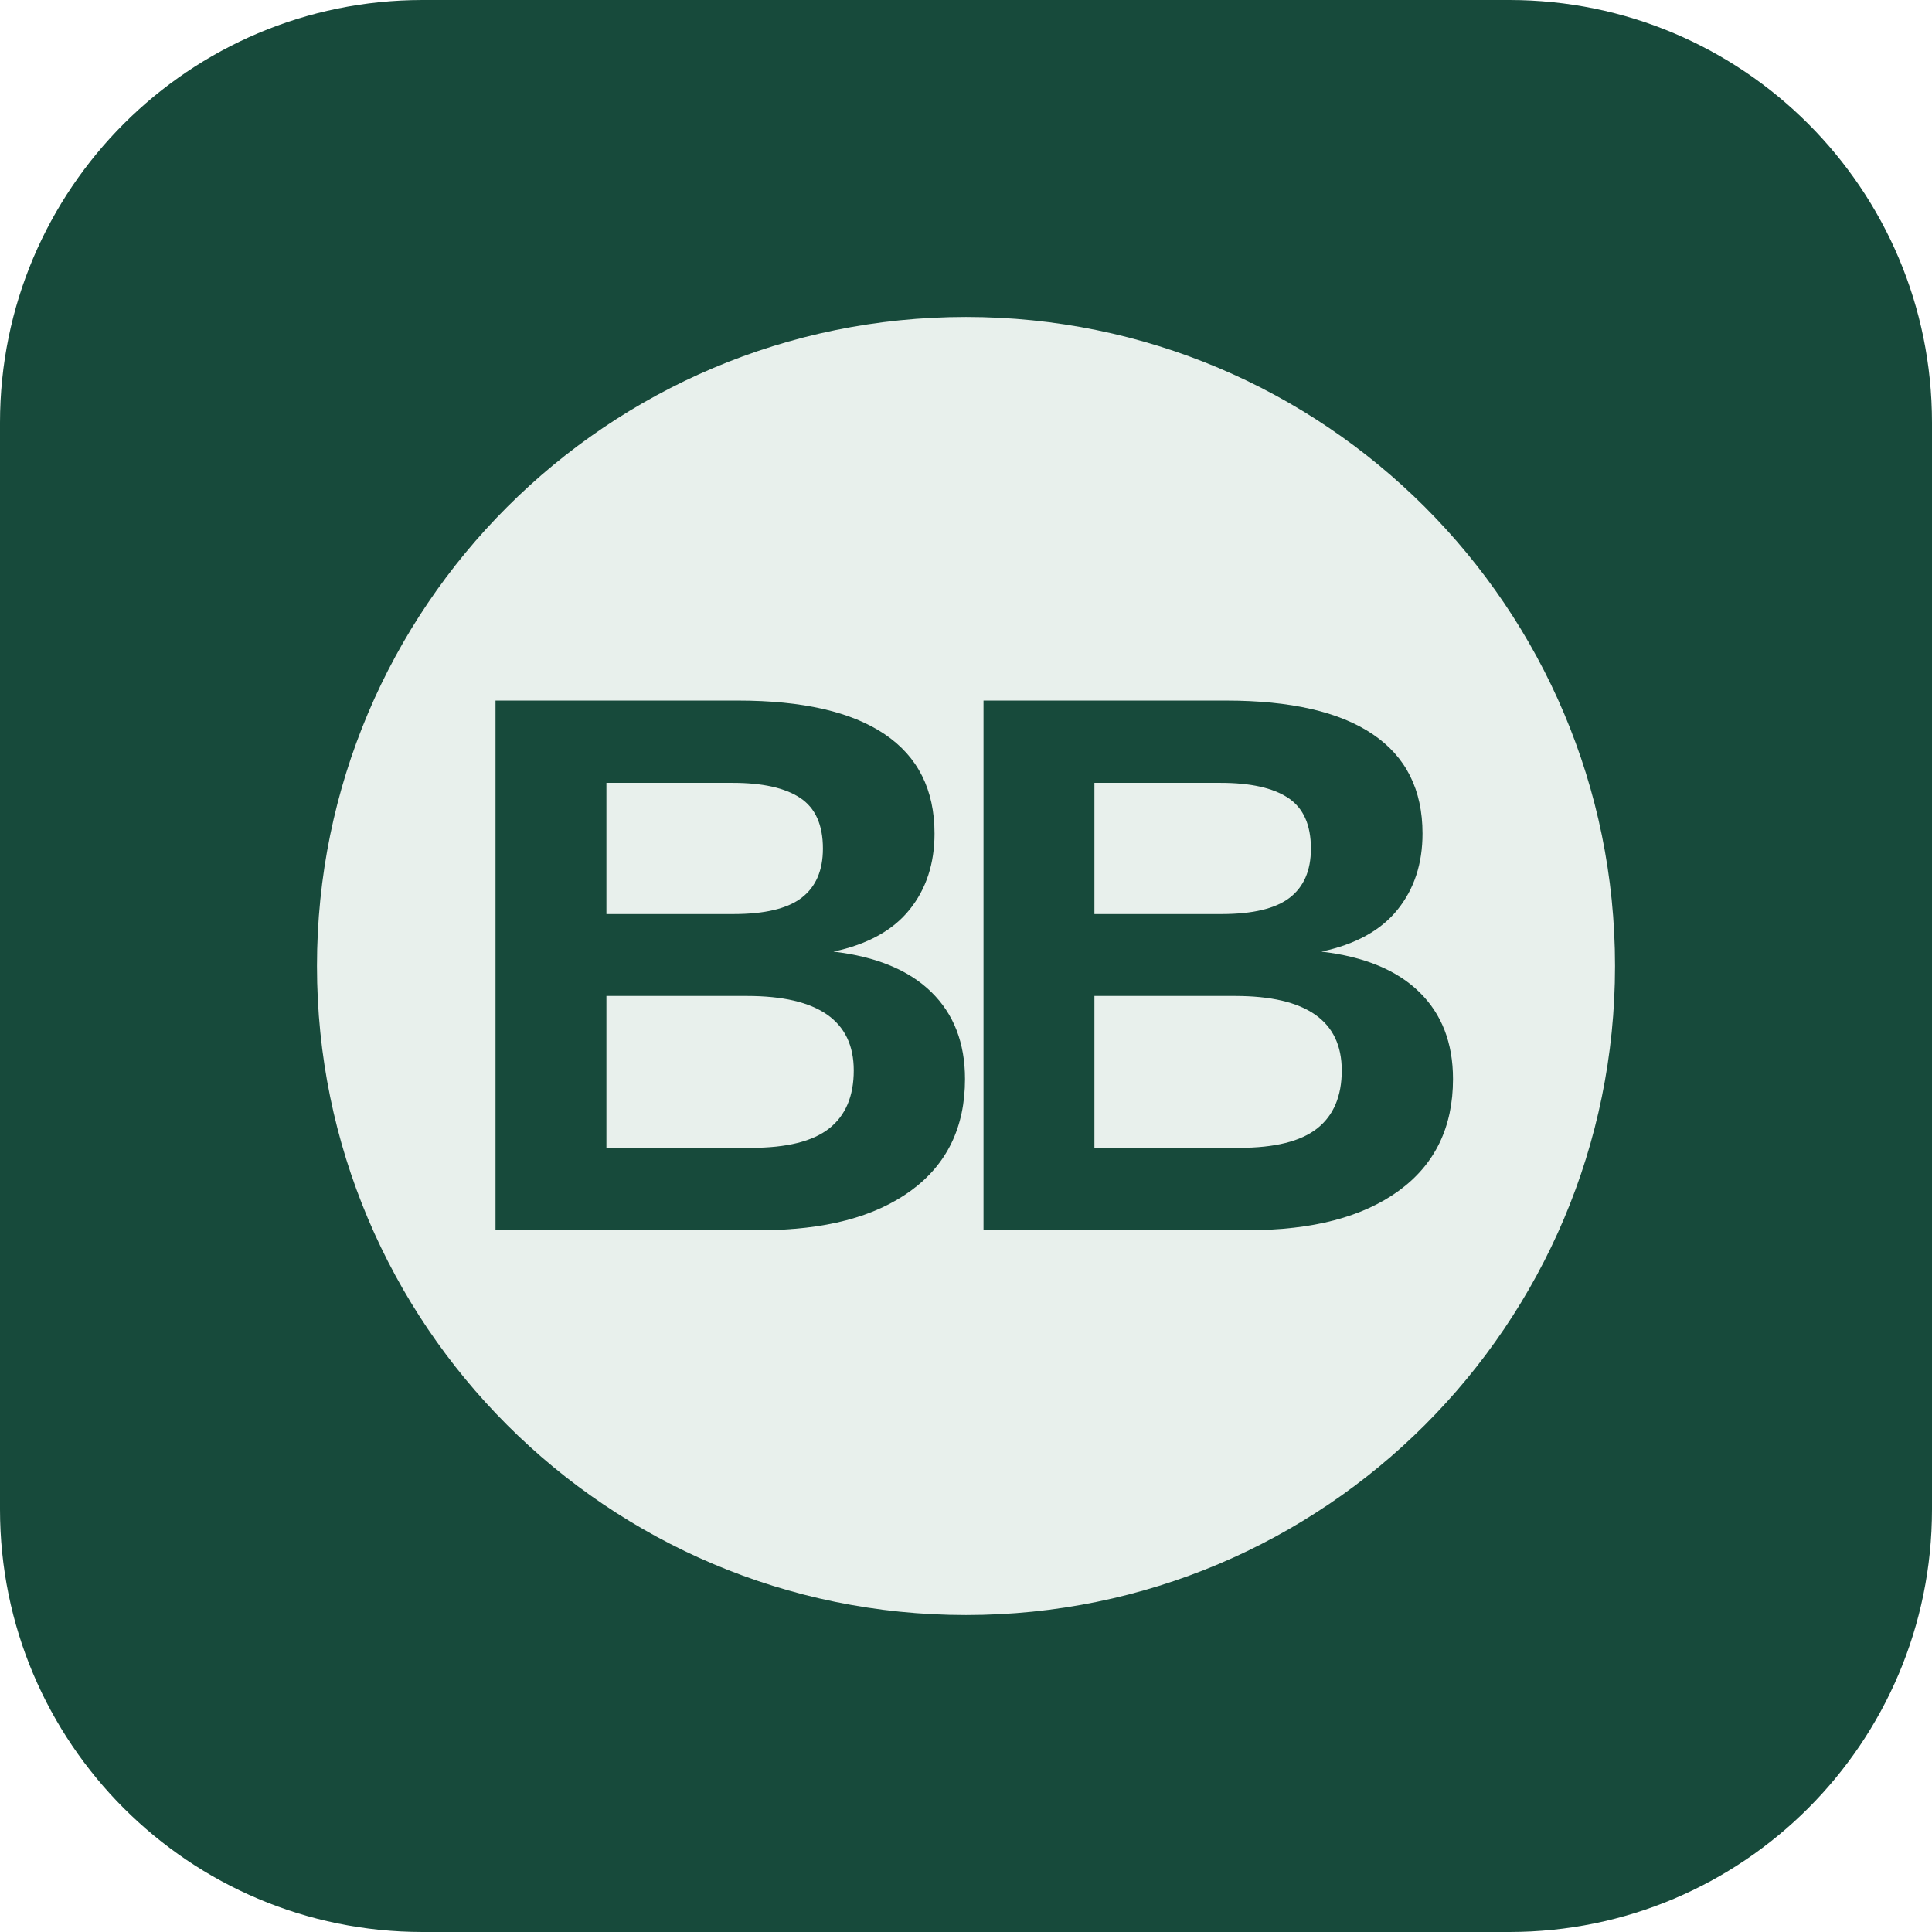
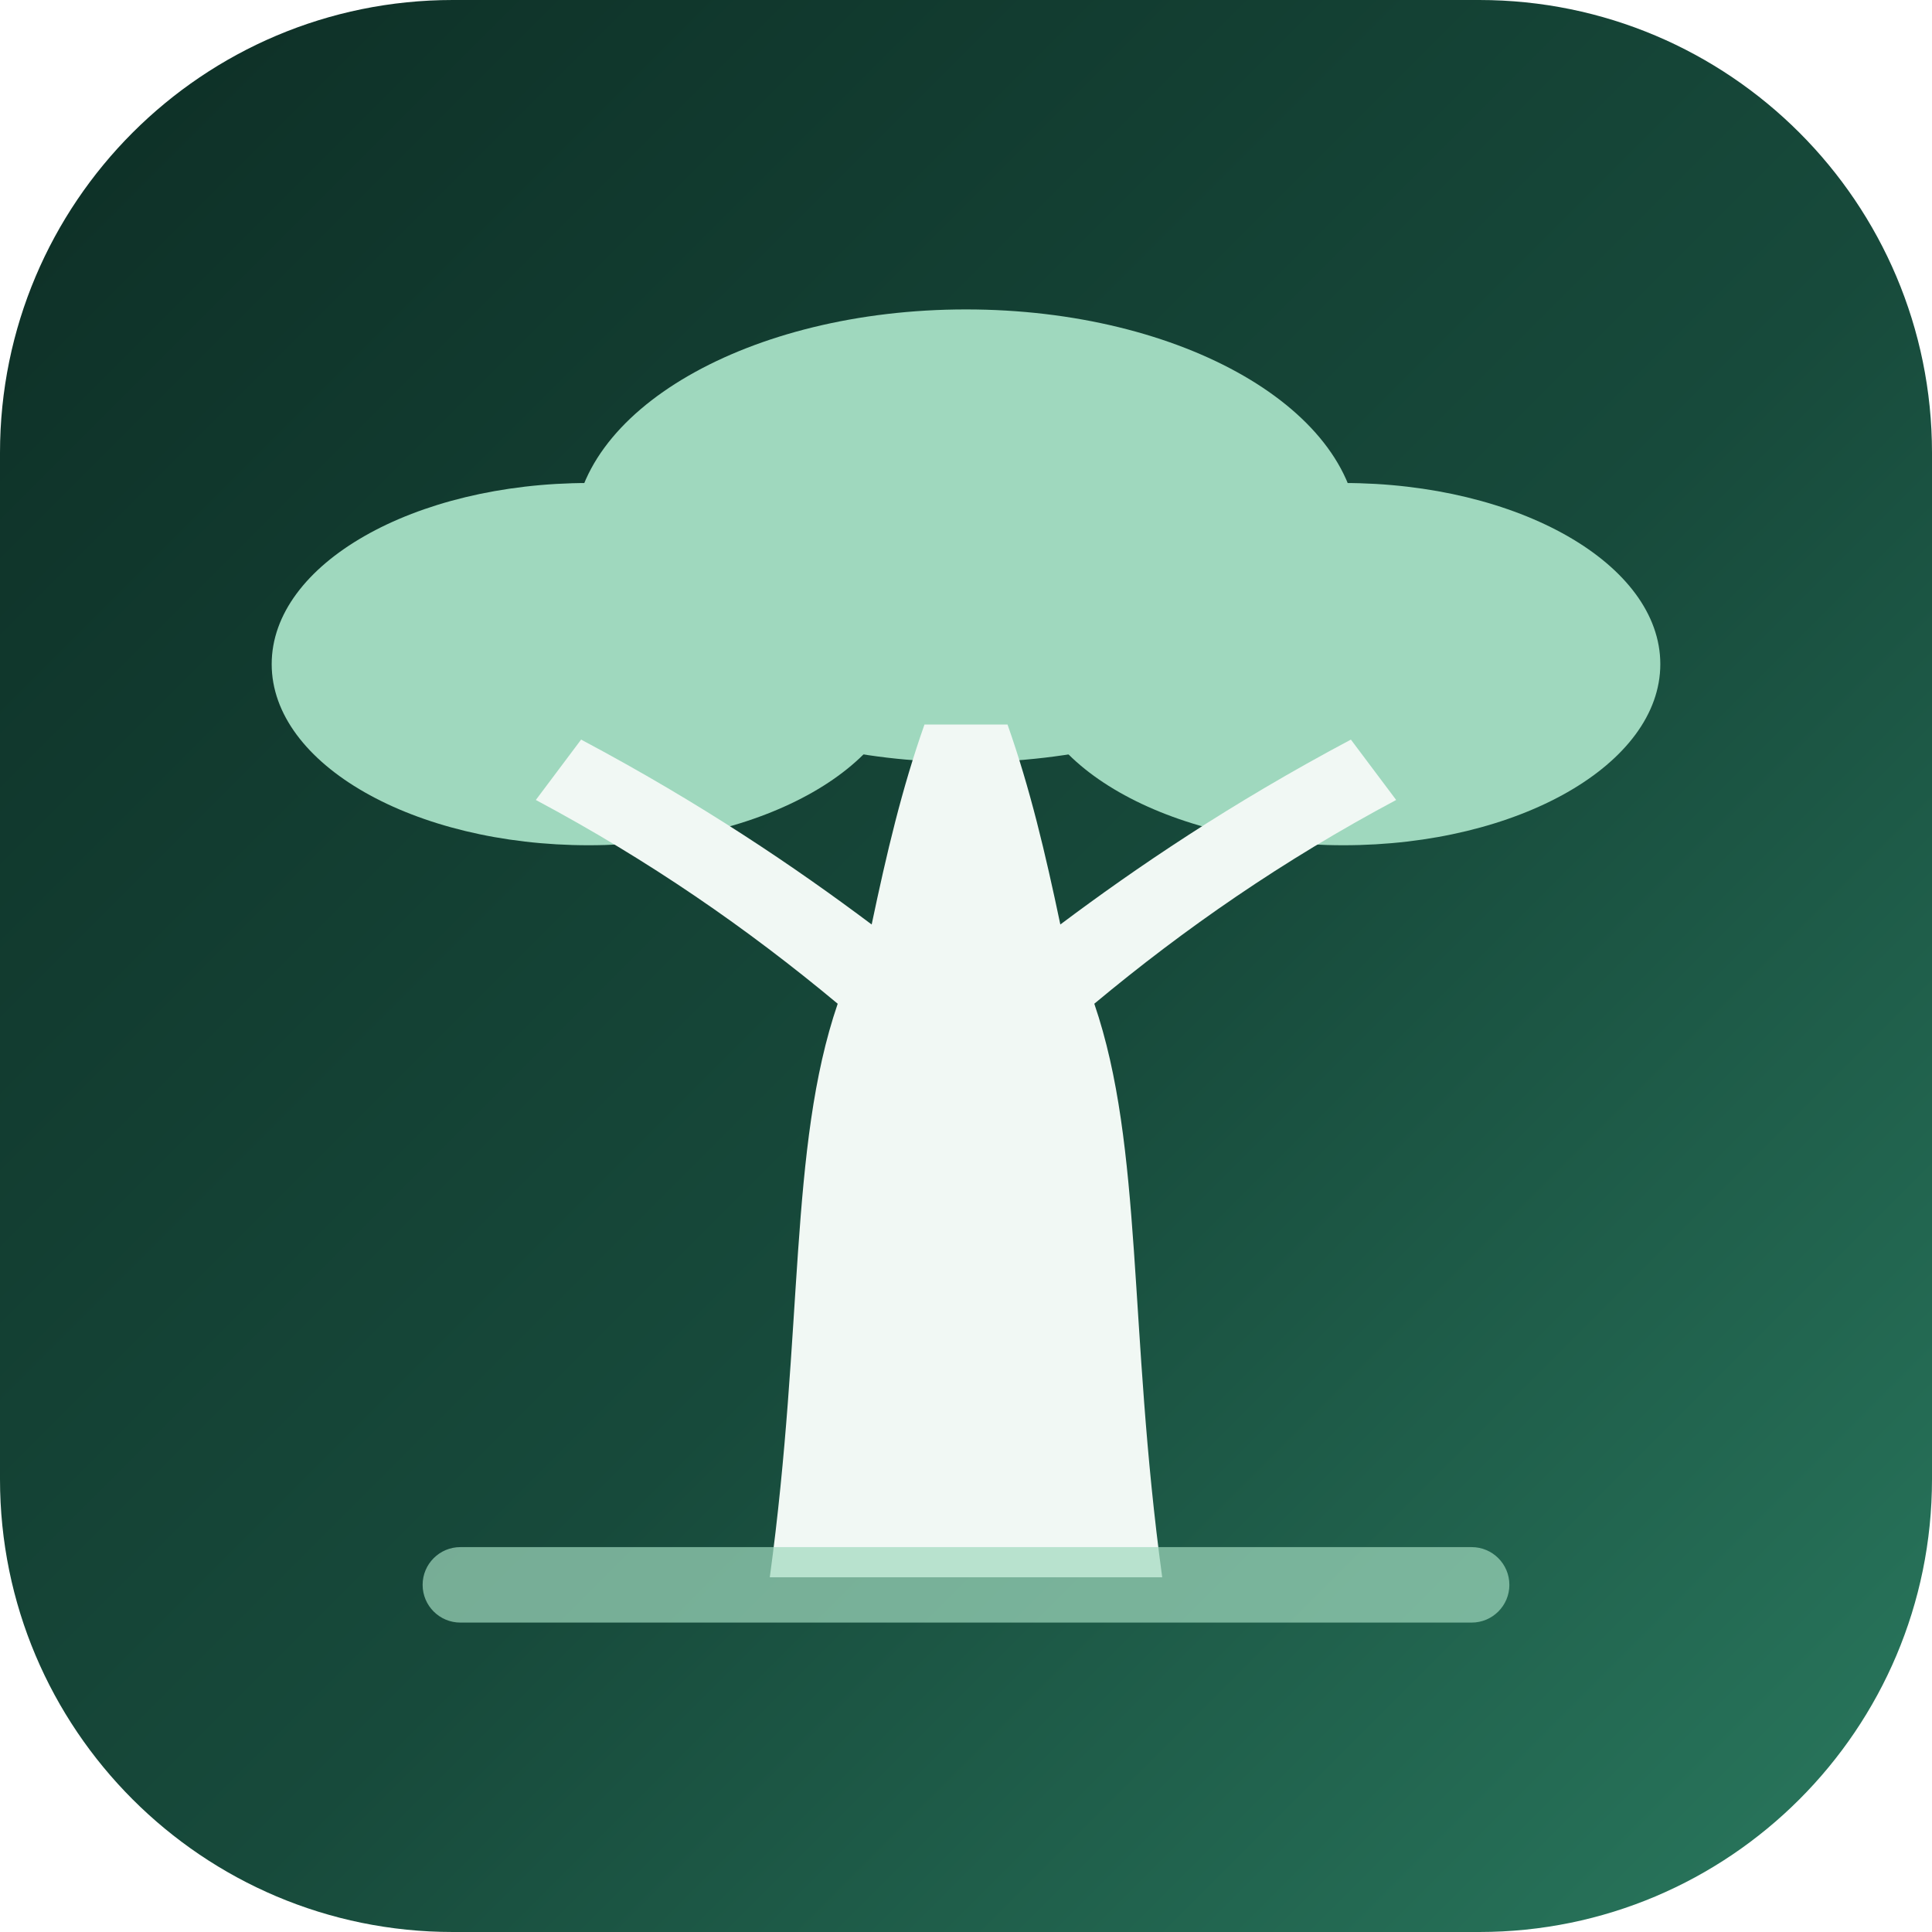
<svg xmlns="http://www.w3.org/2000/svg" viewBox="0 0 512 512">
-   <rect width="512" height="512" rx="112" fill="#174A3B" />
-   <circle cx="256" cy="256" r="172" fill="#E8F0EC" />
-   <text x="256" y="326" text-anchor="middle" font-family="Arial, sans-serif" font-size="204" font-weight="700" letter-spacing="-18" fill="#174A3B">BB</text>
+   <defs>
+     <linearGradient id="fond" x1="0" y1="0" x2="1" y2="1">
+       <stop offset="0" stop-color="#0D2E25" />
+       <stop offset="0.55" stop-color="#174A3B" />
+       <stop offset="1" stop-color="#2A7A5F" />
+     </linearGradient>
+   </defs>
+   <rect width="512" height="512" rx="120" fill="url(#fond)" />
+   <g fill="#9FD8BE">
+     <ellipse cx="156" cy="176" rx="84" ry="48" />
+     <ellipse cx="256" cy="142" rx="104" ry="60" />
+     <ellipse cx="356" cy="176" rx="84" ry="48" />
+   </g>
+   <path fill="#F1F8F4" d="M204 418 C 213 352 209 304 222 266 C 198 246 172 228 142 212 L 154 196 C 186 213 211 230 231 245 C 235 226 239 209 245 192 L 267 192 C 273 209 277 226 281 245 C 301 230 326 213 358 196 L 370 212 C 340 228 314 246 290 266 C 303 304 299 352 308 418 Z" />
+   <rect x="112" y="410" width="288" height="20" rx="10" fill="#9FD8BE" opacity="0.7" />
</svg>
